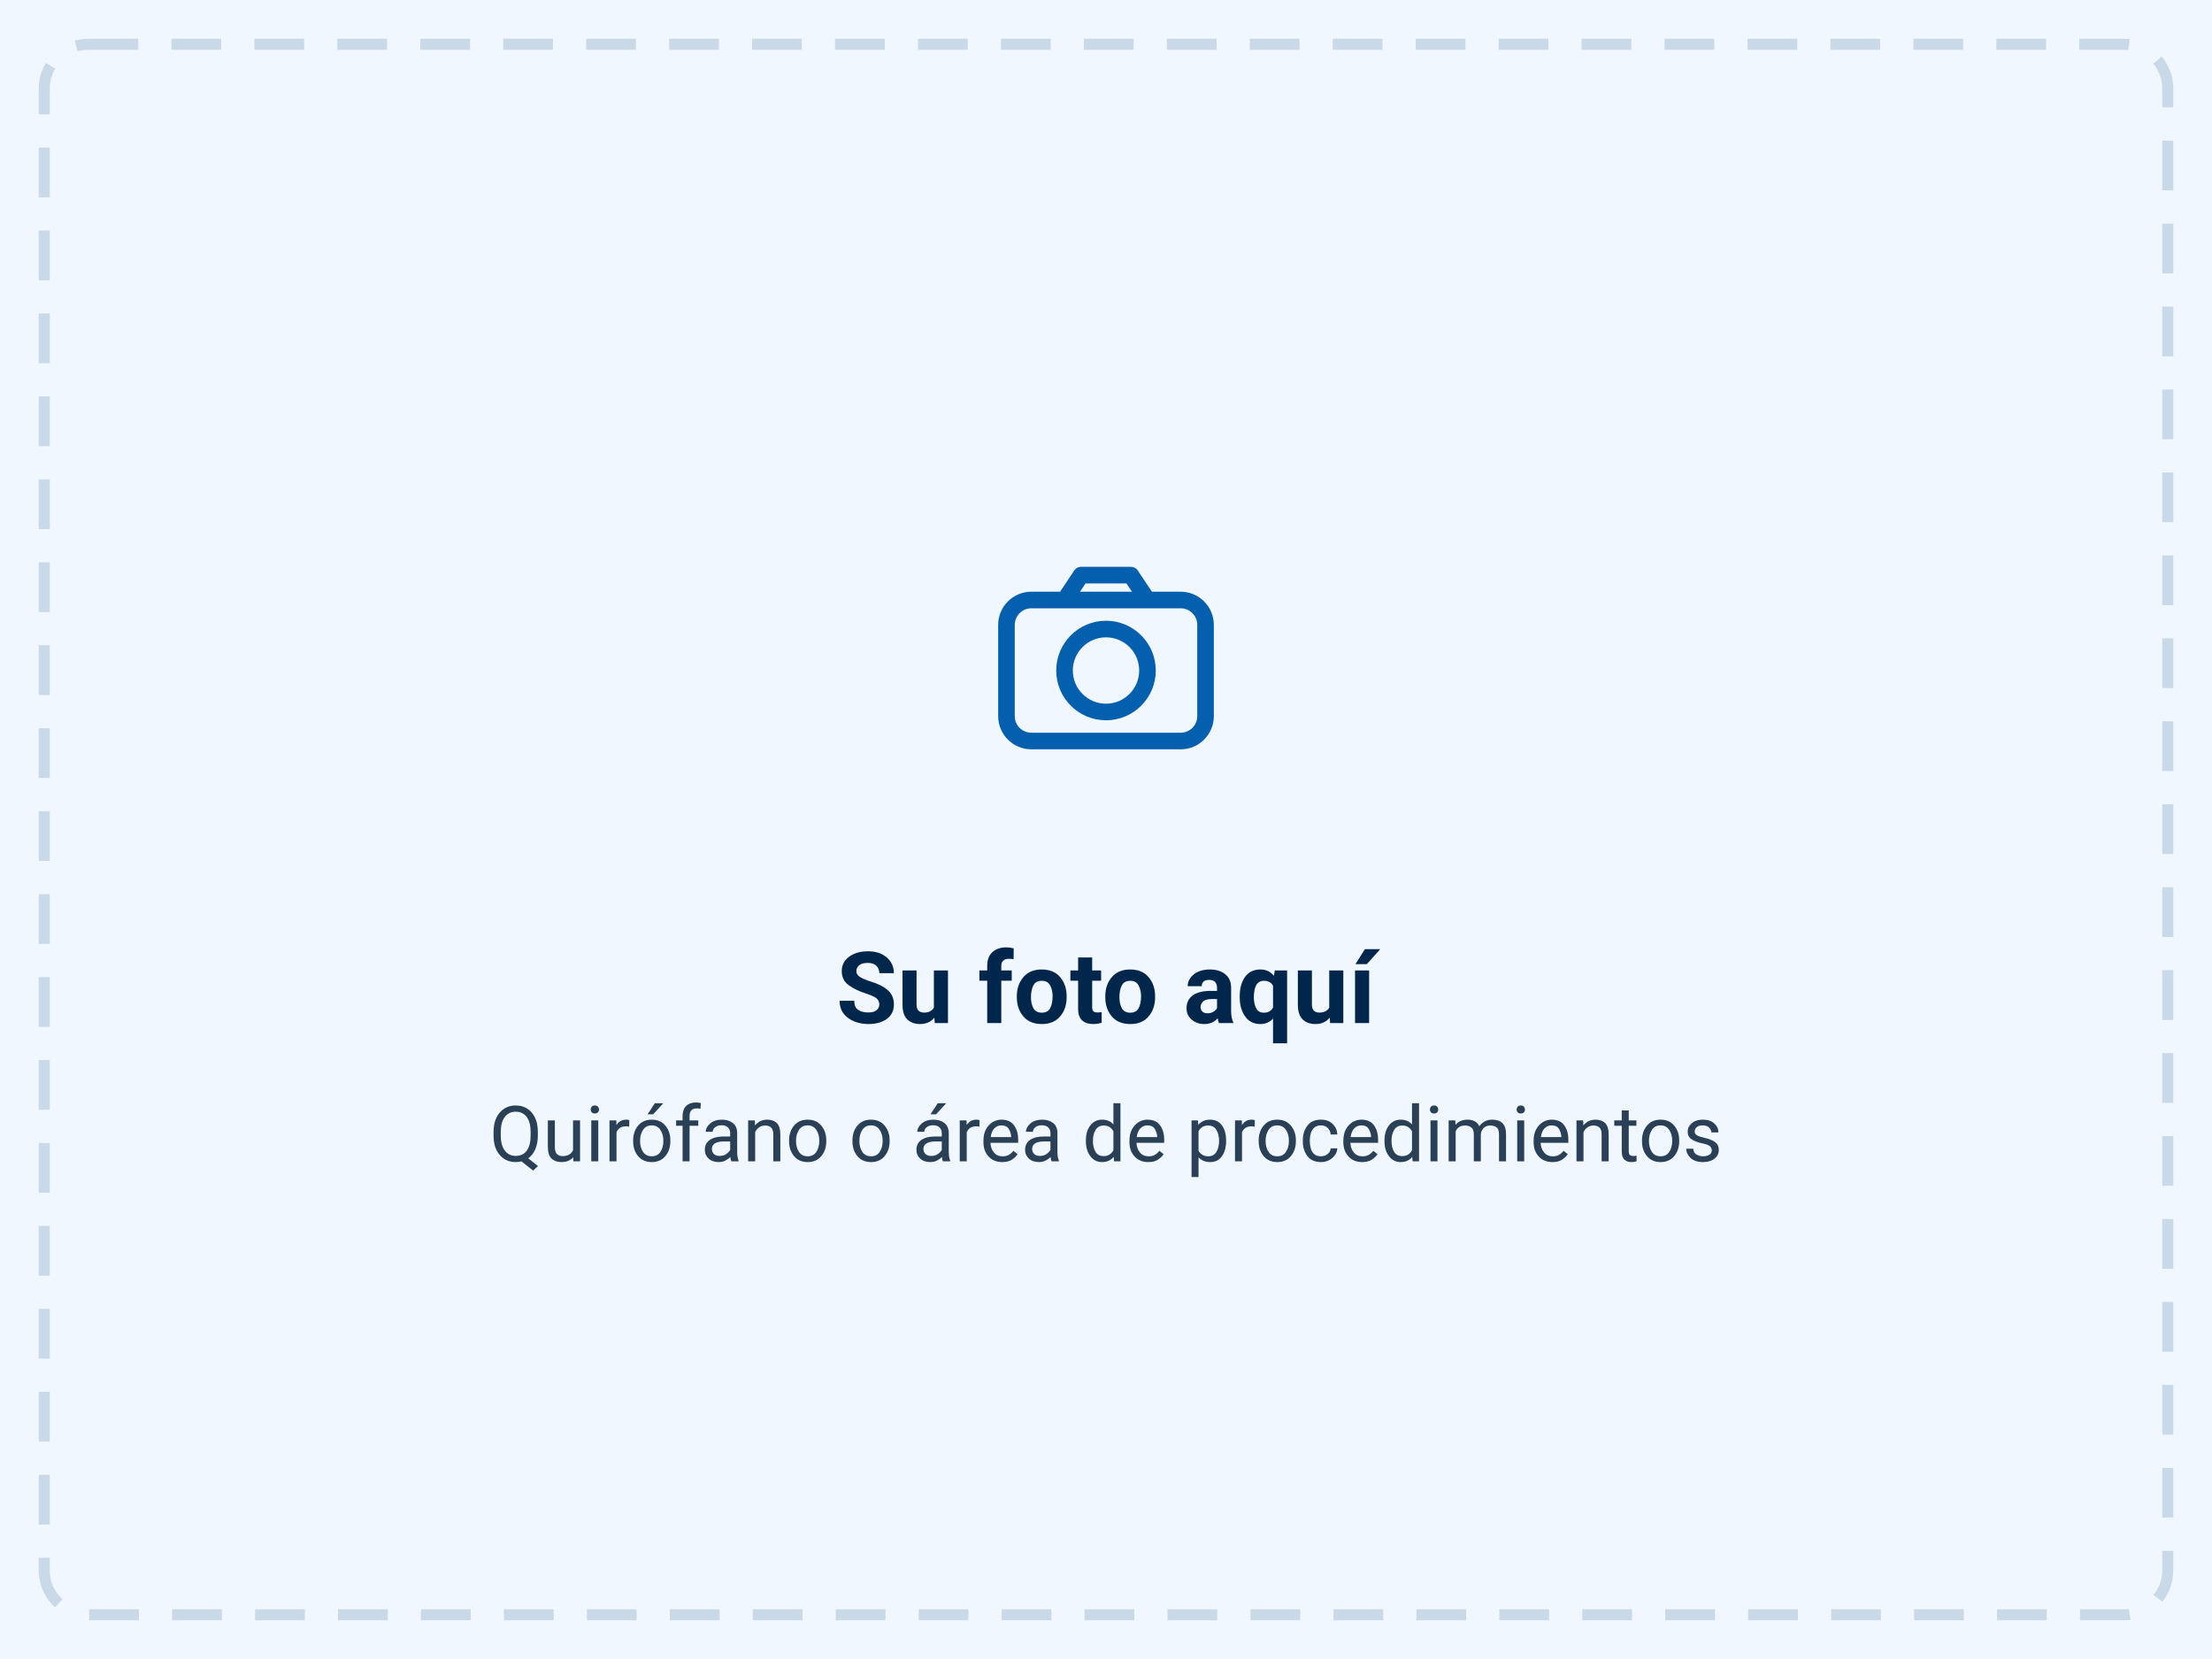
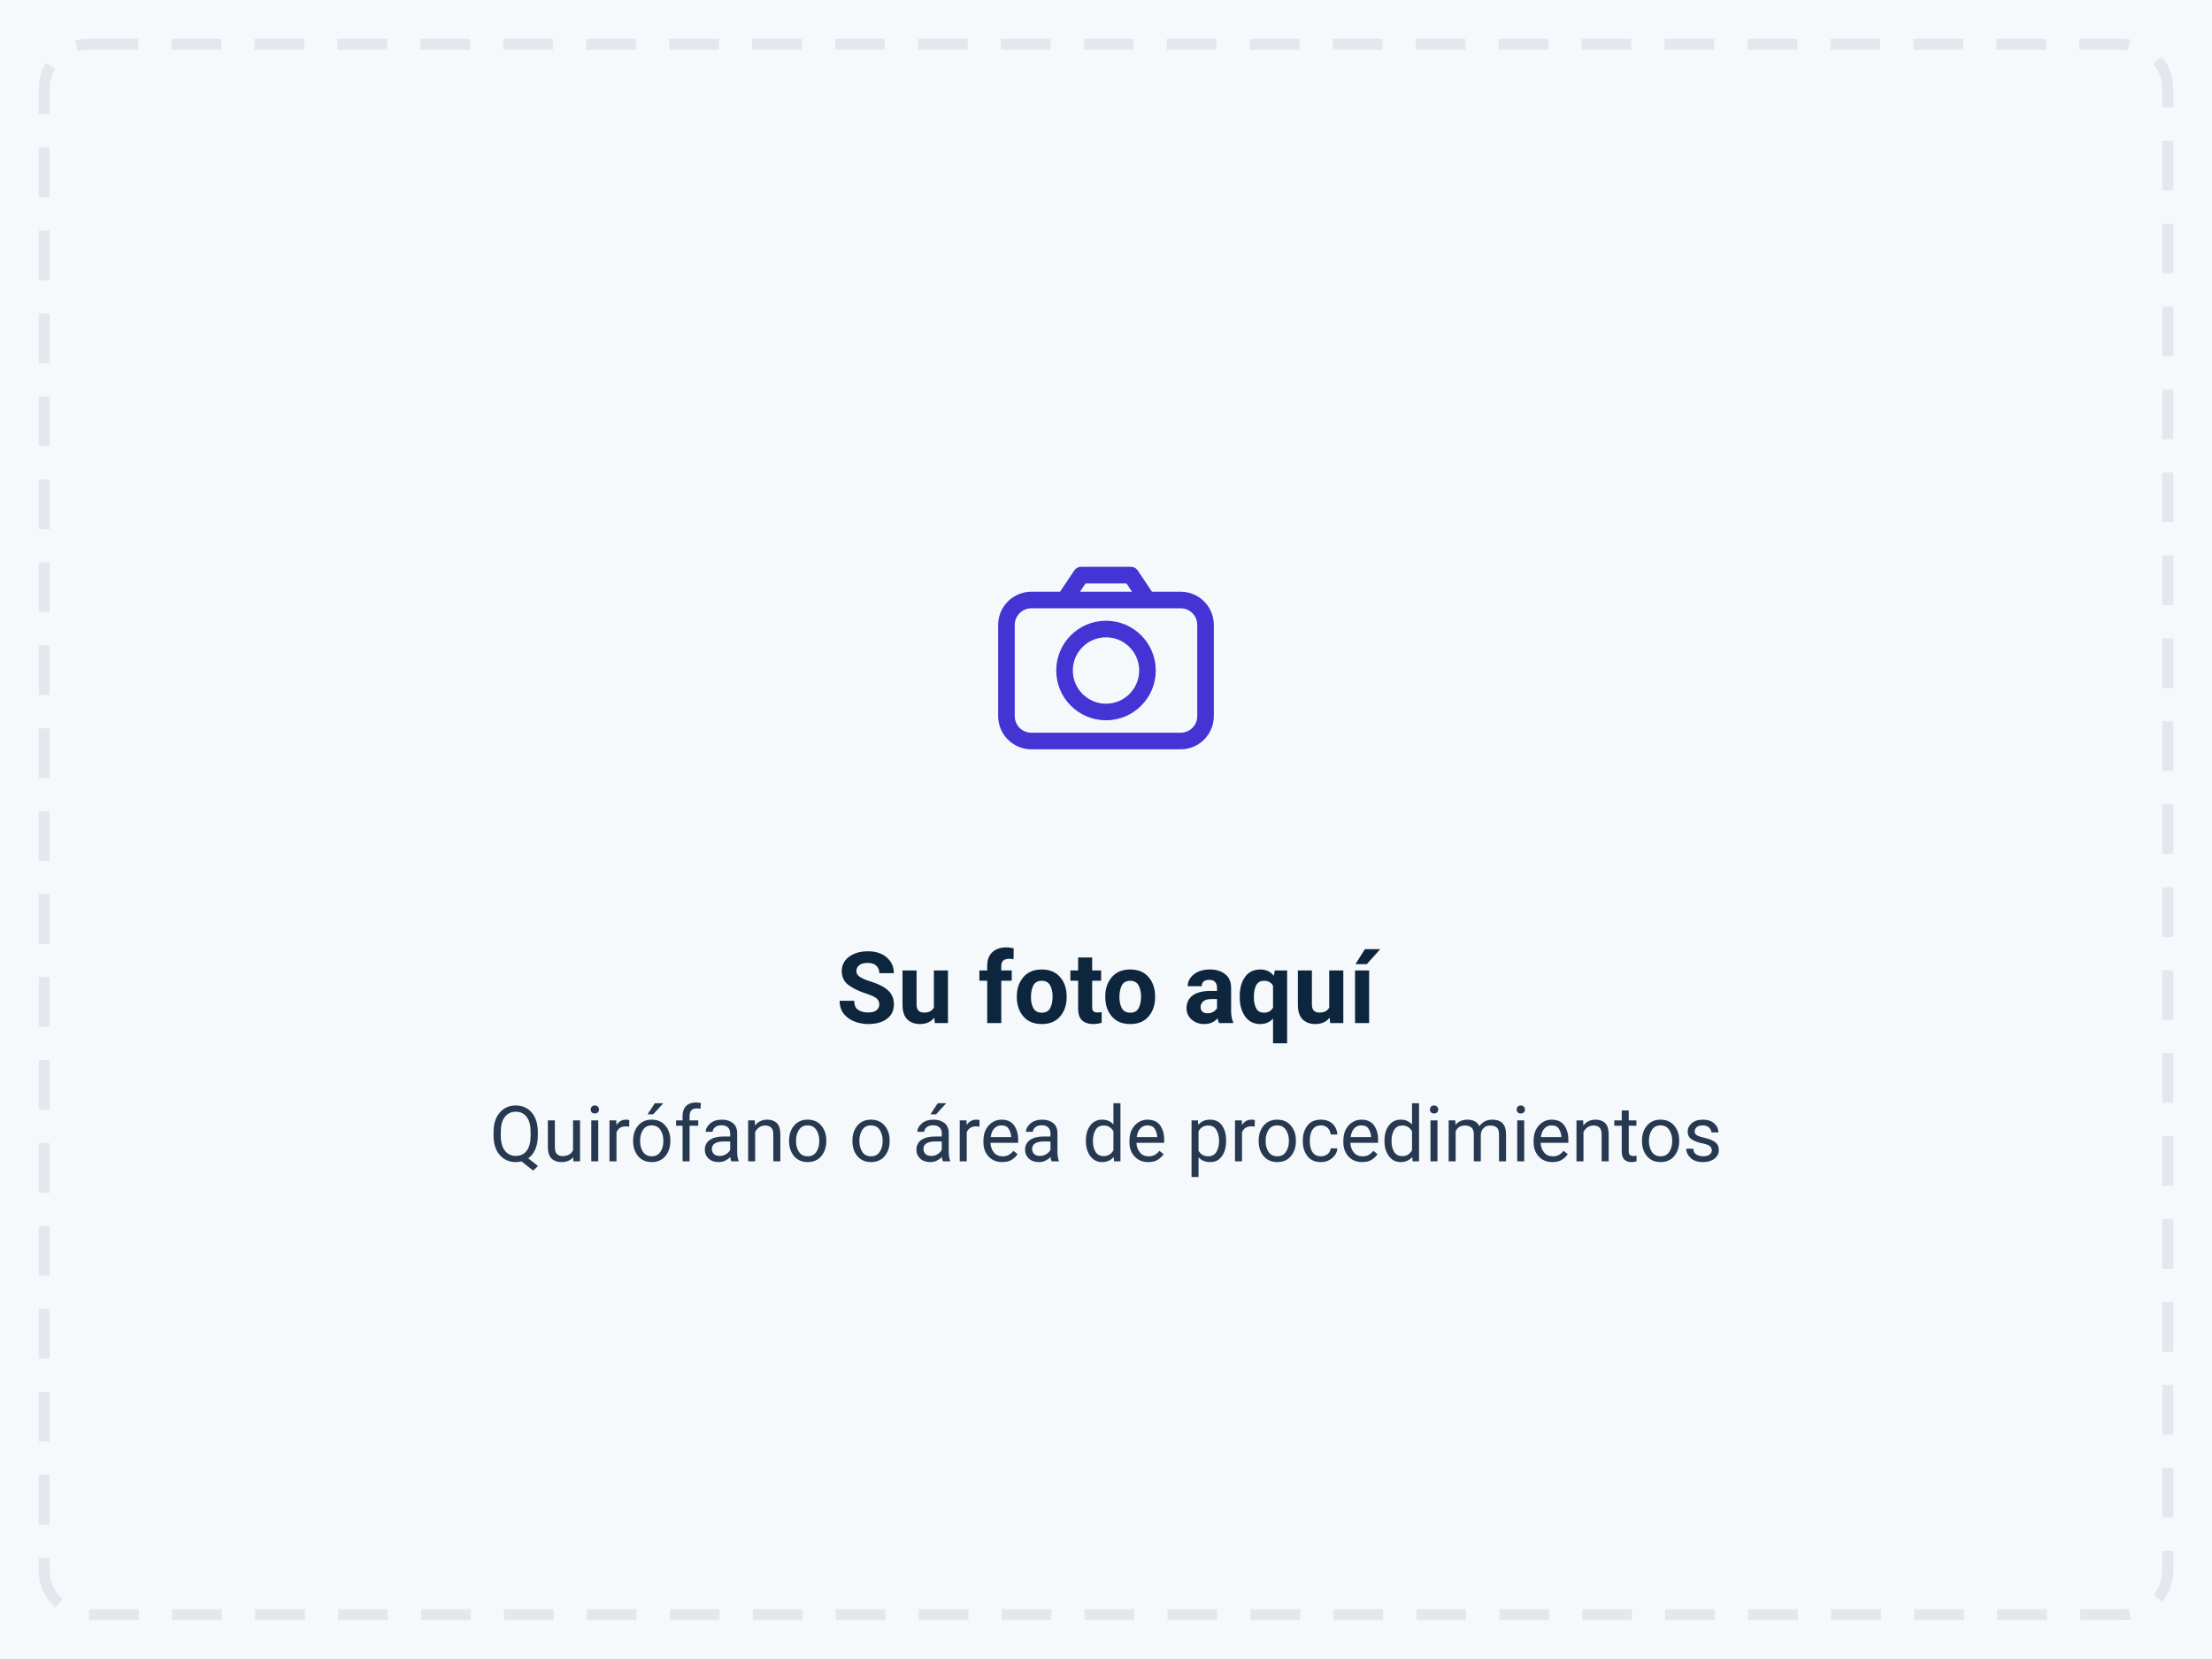
<svg xmlns="http://www.w3.org/2000/svg" width="800" height="600" viewBox="0 0 800 600" role="img">
-   <rect width="800" height="600" fill="#F1F7FE" />
-   <rect x="16" y="16" width="768" height="568" rx="16" fill="none" stroke="#C9D9E8" stroke-width="4" stroke-dasharray="18 12" />
+   <rect width="800" height="600" fill="#F6F9FC" />
+   <rect x="16" y="16" width="768" height="568" rx="16" fill="none" stroke="#E3E8EE" stroke-width="4" stroke-dasharray="18 12" />
  <g transform="translate(352 190) scale(1.5)">
-     <rect x="8" y="18" width="48" height="34" rx="6" fill="none" stroke="#045FAE" stroke-width="4" />
-     <circle cx="32" cy="35" r="10" fill="none" stroke="#045FAE" stroke-width="4" />
-     <path d="M22 18l4-6h12l4 6" fill="none" stroke="#045FAE" stroke-width="4" stroke-linejoin="round" />
+     <rect x="8" y="18" width="48" height="34" rx="6" fill="none" stroke="#4434D4" stroke-width="4" />
+     <circle cx="32" cy="35" r="10" fill="none" stroke="#4434D4" stroke-width="4" />
+     <path d="M22 18l4-6h12l4 6" fill="none" stroke="#4434D4" stroke-width="4" stroke-linejoin="round" />
  </g>
-   <text x="400" y="370" text-anchor="middle" font-family="Roboto, Segoe UI, Arial, sans-serif" font-size="36" font-weight="700" fill="#00264C">Su foto aquí</text>
-   <text x="400" y="420" text-anchor="middle" font-family="Roboto, Segoe UI, Arial, sans-serif" font-size="28" fill="#294056">Quirófano o área de procedimientos</text>
+   <text x="400" y="370" text-anchor="middle" font-family="Roboto, Segoe UI, Arial, sans-serif" font-size="36" font-weight="700" fill="#0D253D">Su foto aquí</text>
+   <text x="400" y="420" text-anchor="middle" font-family="Roboto, Segoe UI, Arial, sans-serif" font-size="28" fill="#273951">Quirófano o área de procedimientos</text>
</svg>
